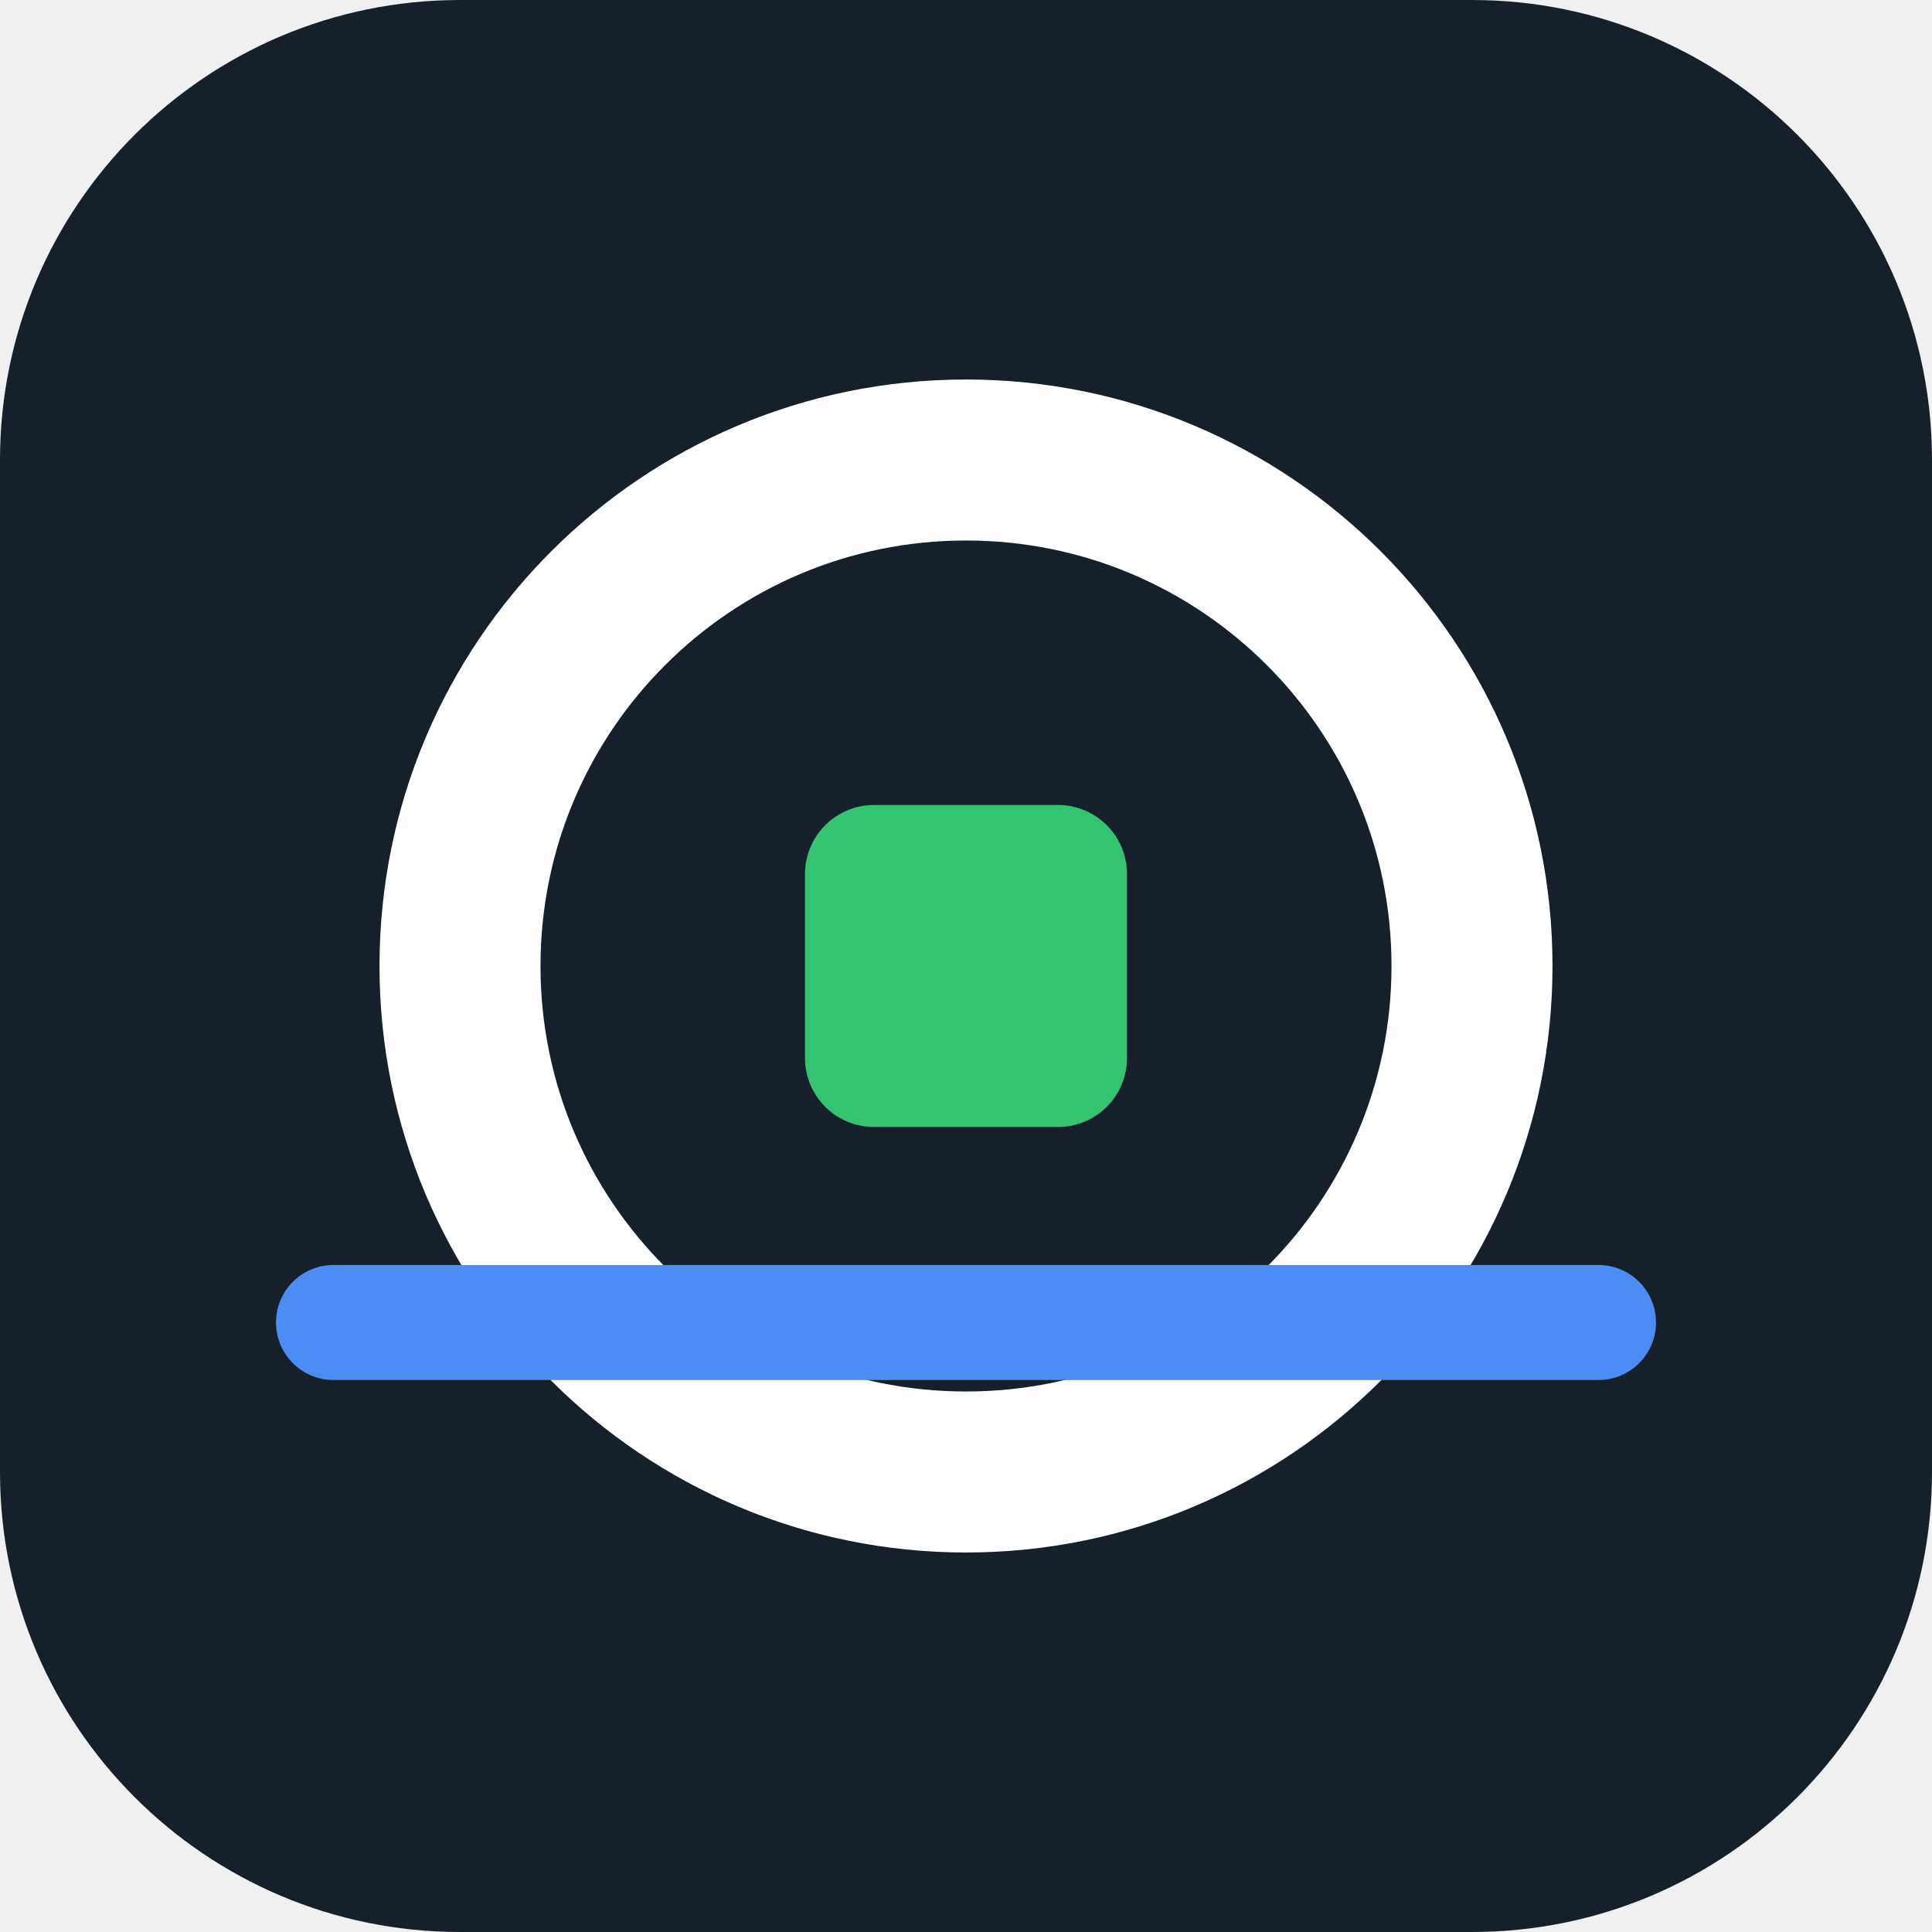
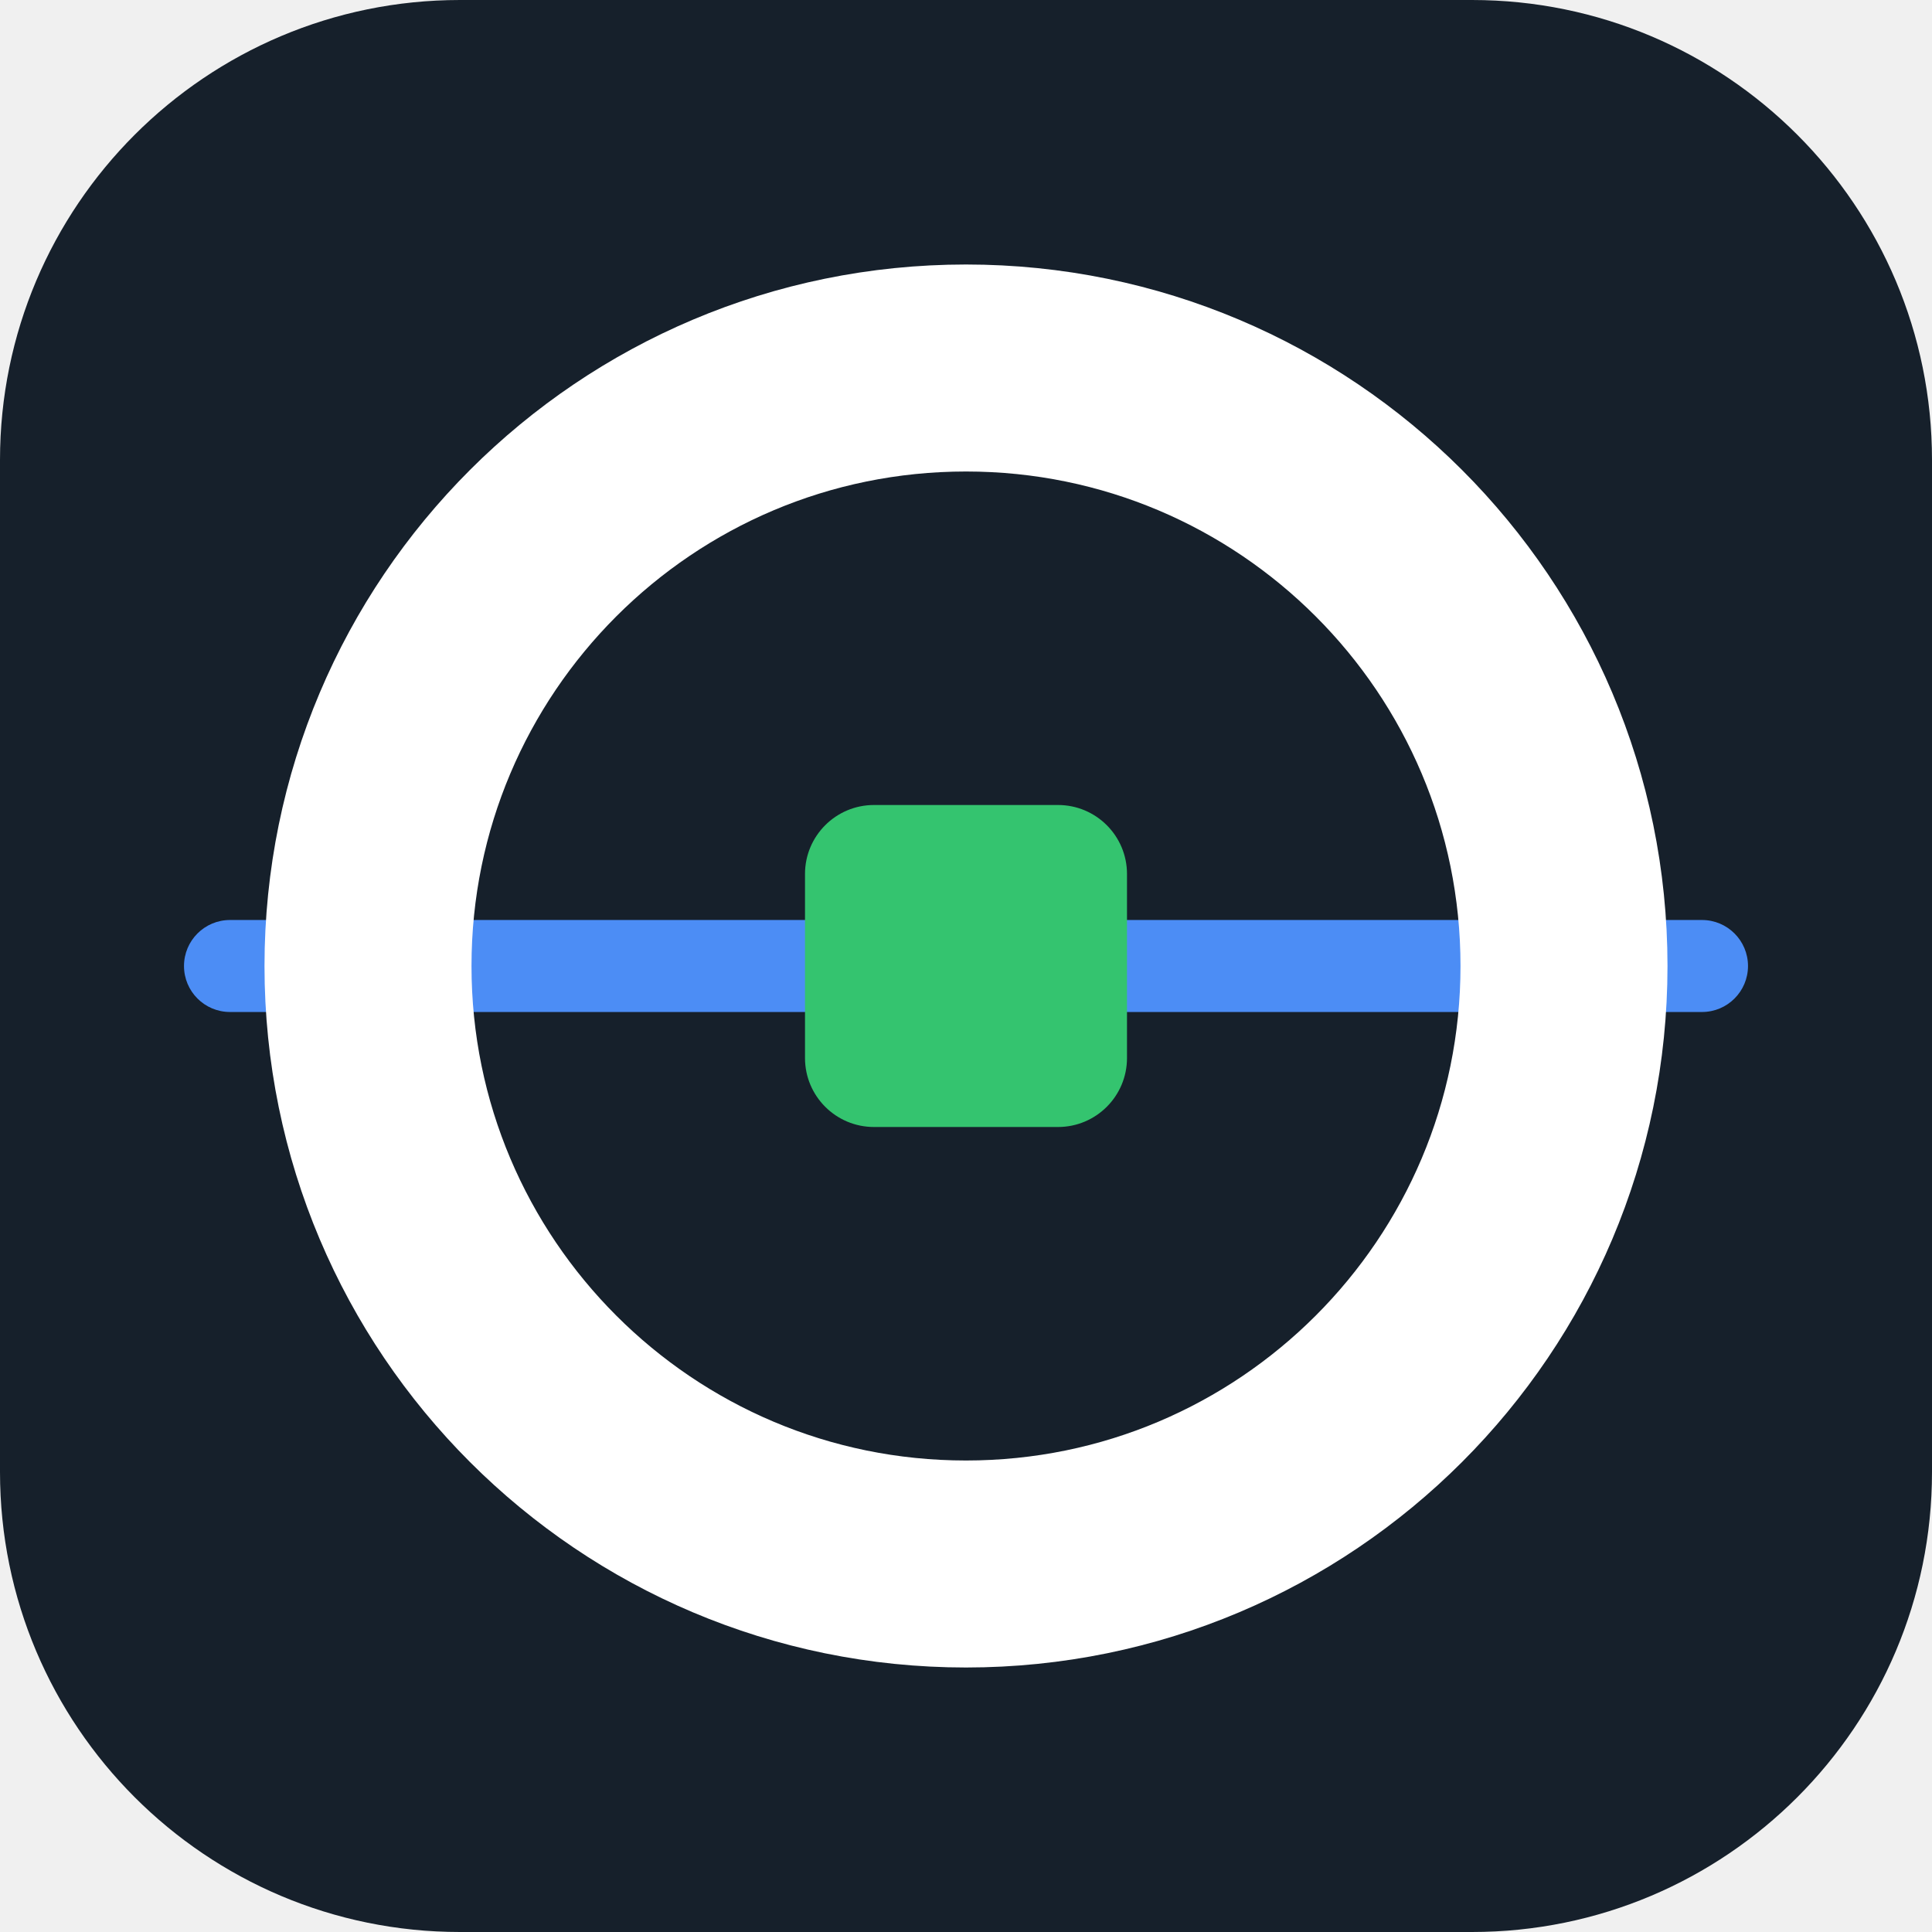
<svg xmlns="http://www.w3.org/2000/svg" viewBox="0 0 84 84">
  <rect width="84" height="84" rx="20" fill="#16202B" />
-   <circle cx="42" cy="42" r="22" fill="none" stroke="#FFFFFF" stroke-width="7" />
+   <rect x="8" y="40" width="68" height="4" rx="2" fill="#4C8DF5" />
+   <circle cx="42" cy="42" r="26" fill="none" stroke="#FFFFFF" stroke-width="9" />
  <rect x="35" y="35" width="14" height="14" rx="3" fill="#34C46F" />
-   <rect x="12" y="55" width="60" height="5" rx="2.5" fill="#4C8DF5" />
</svg>
